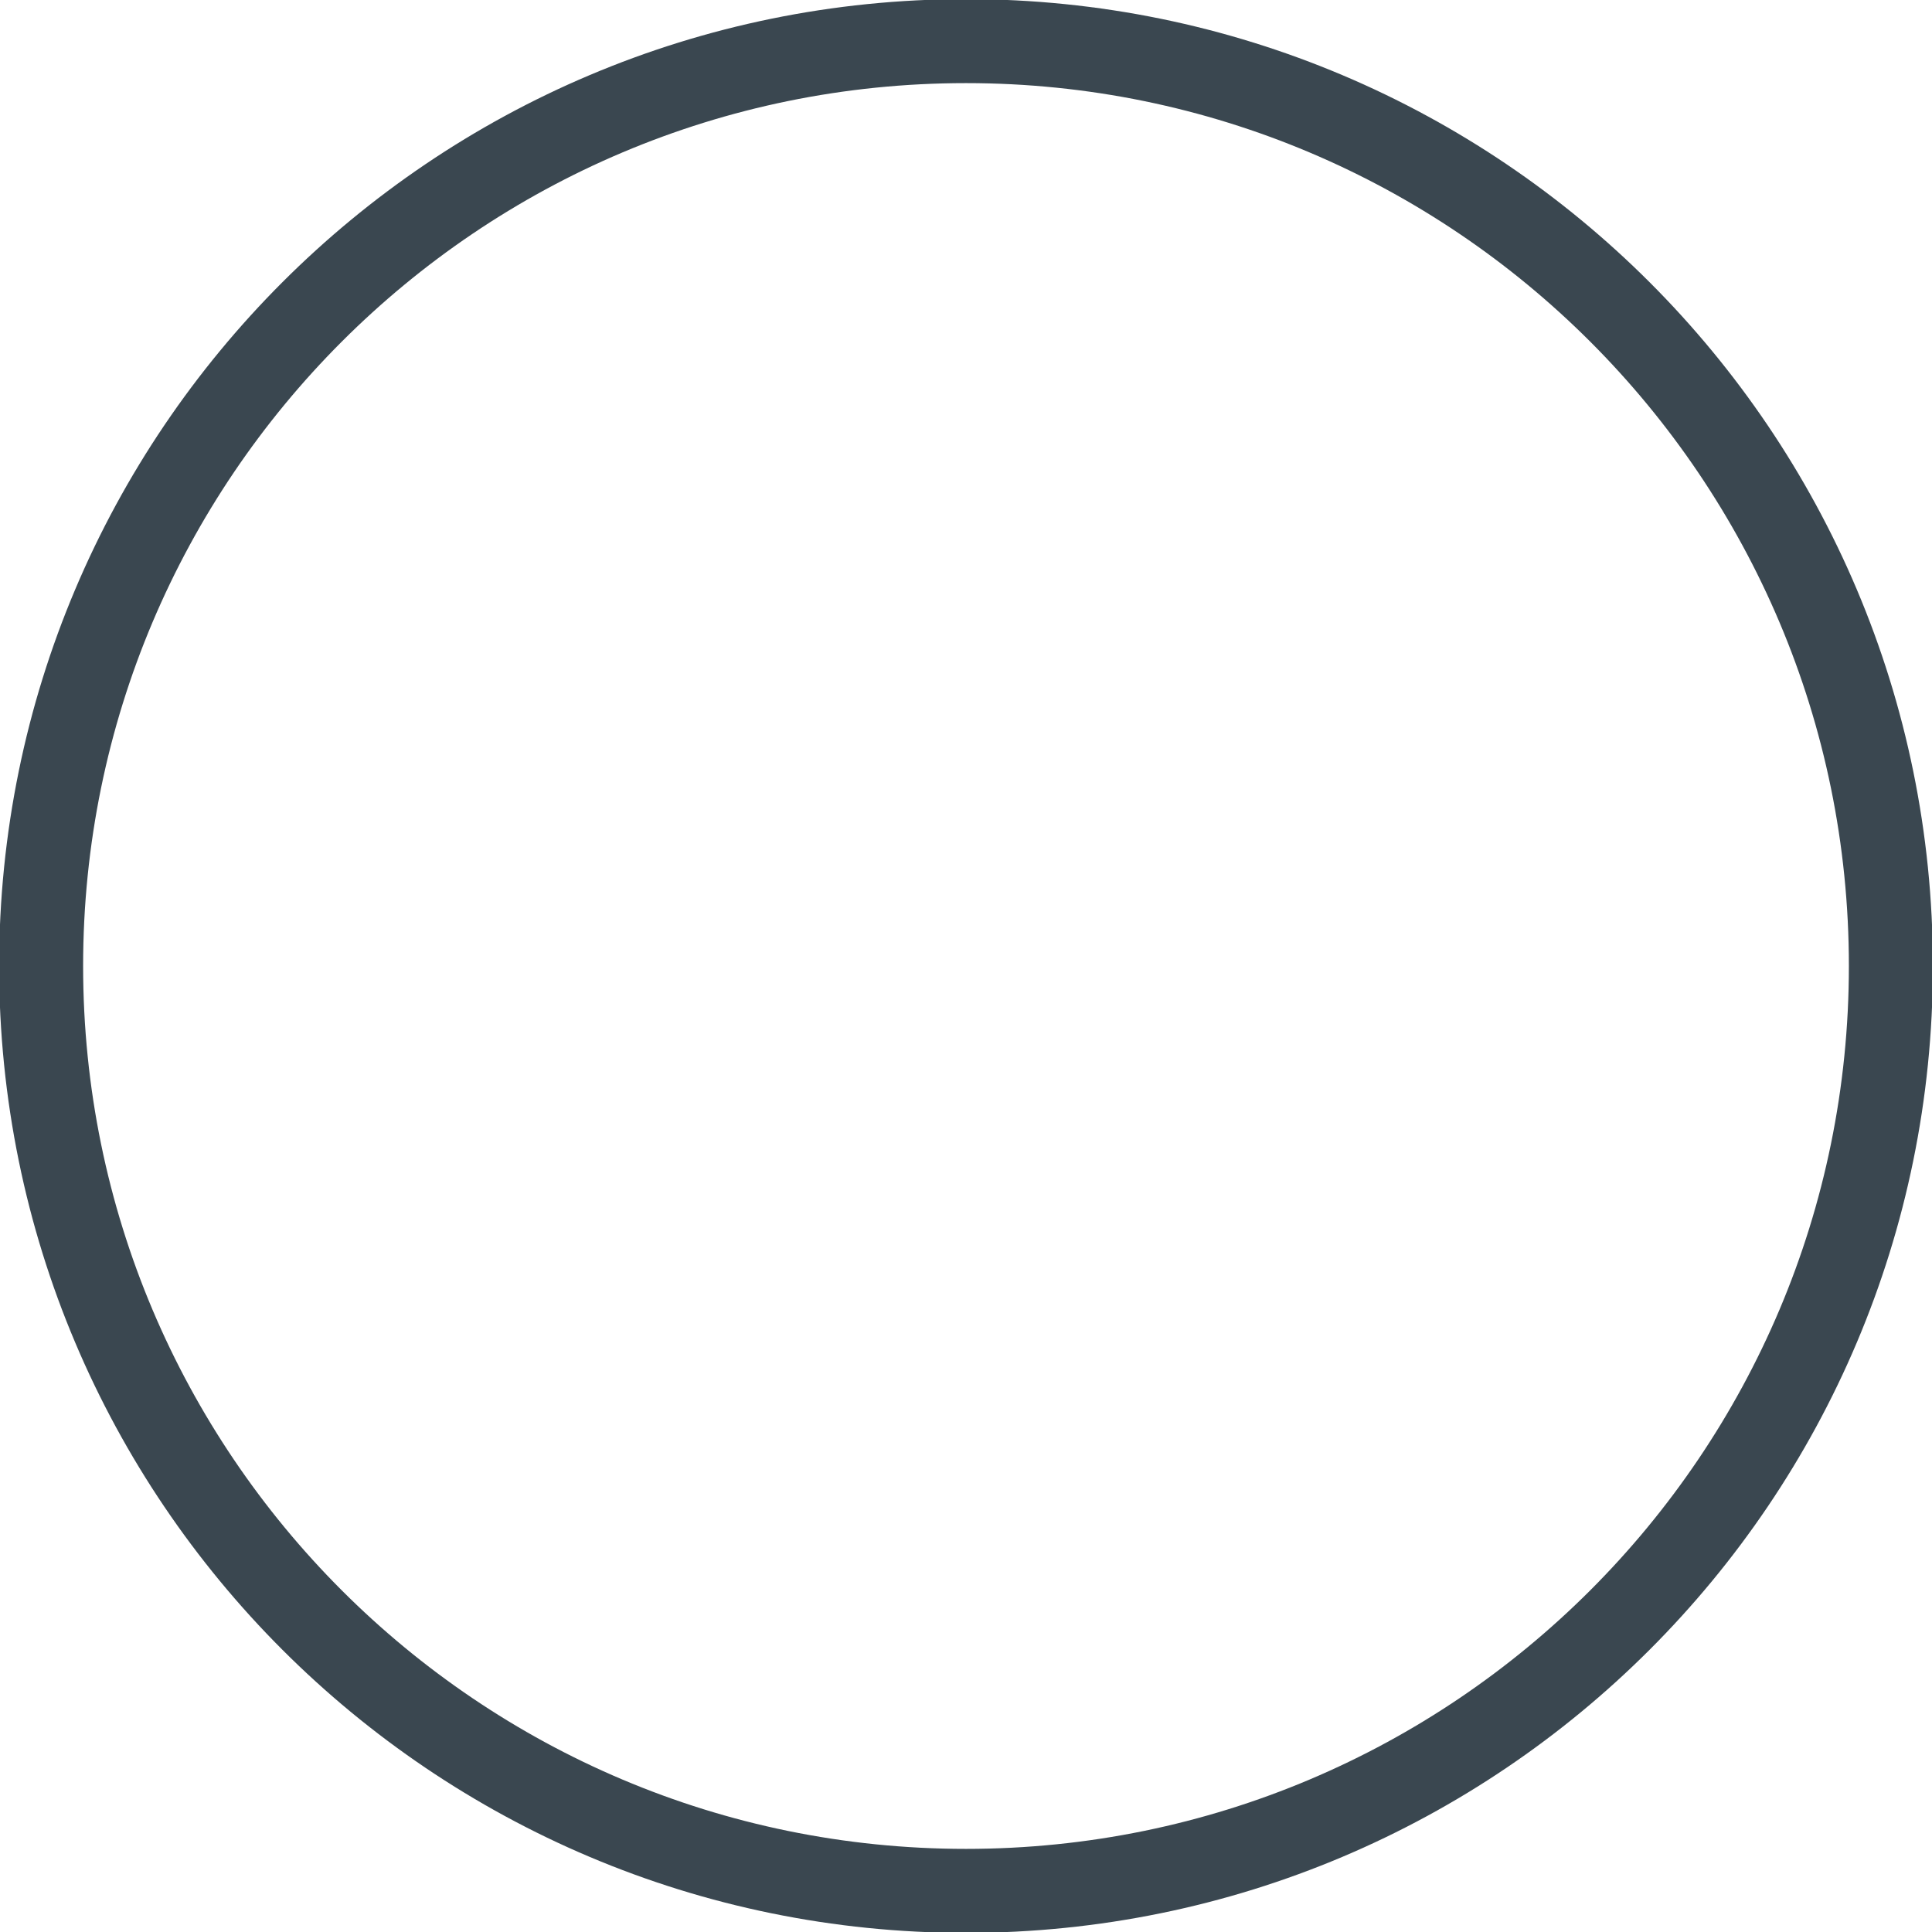
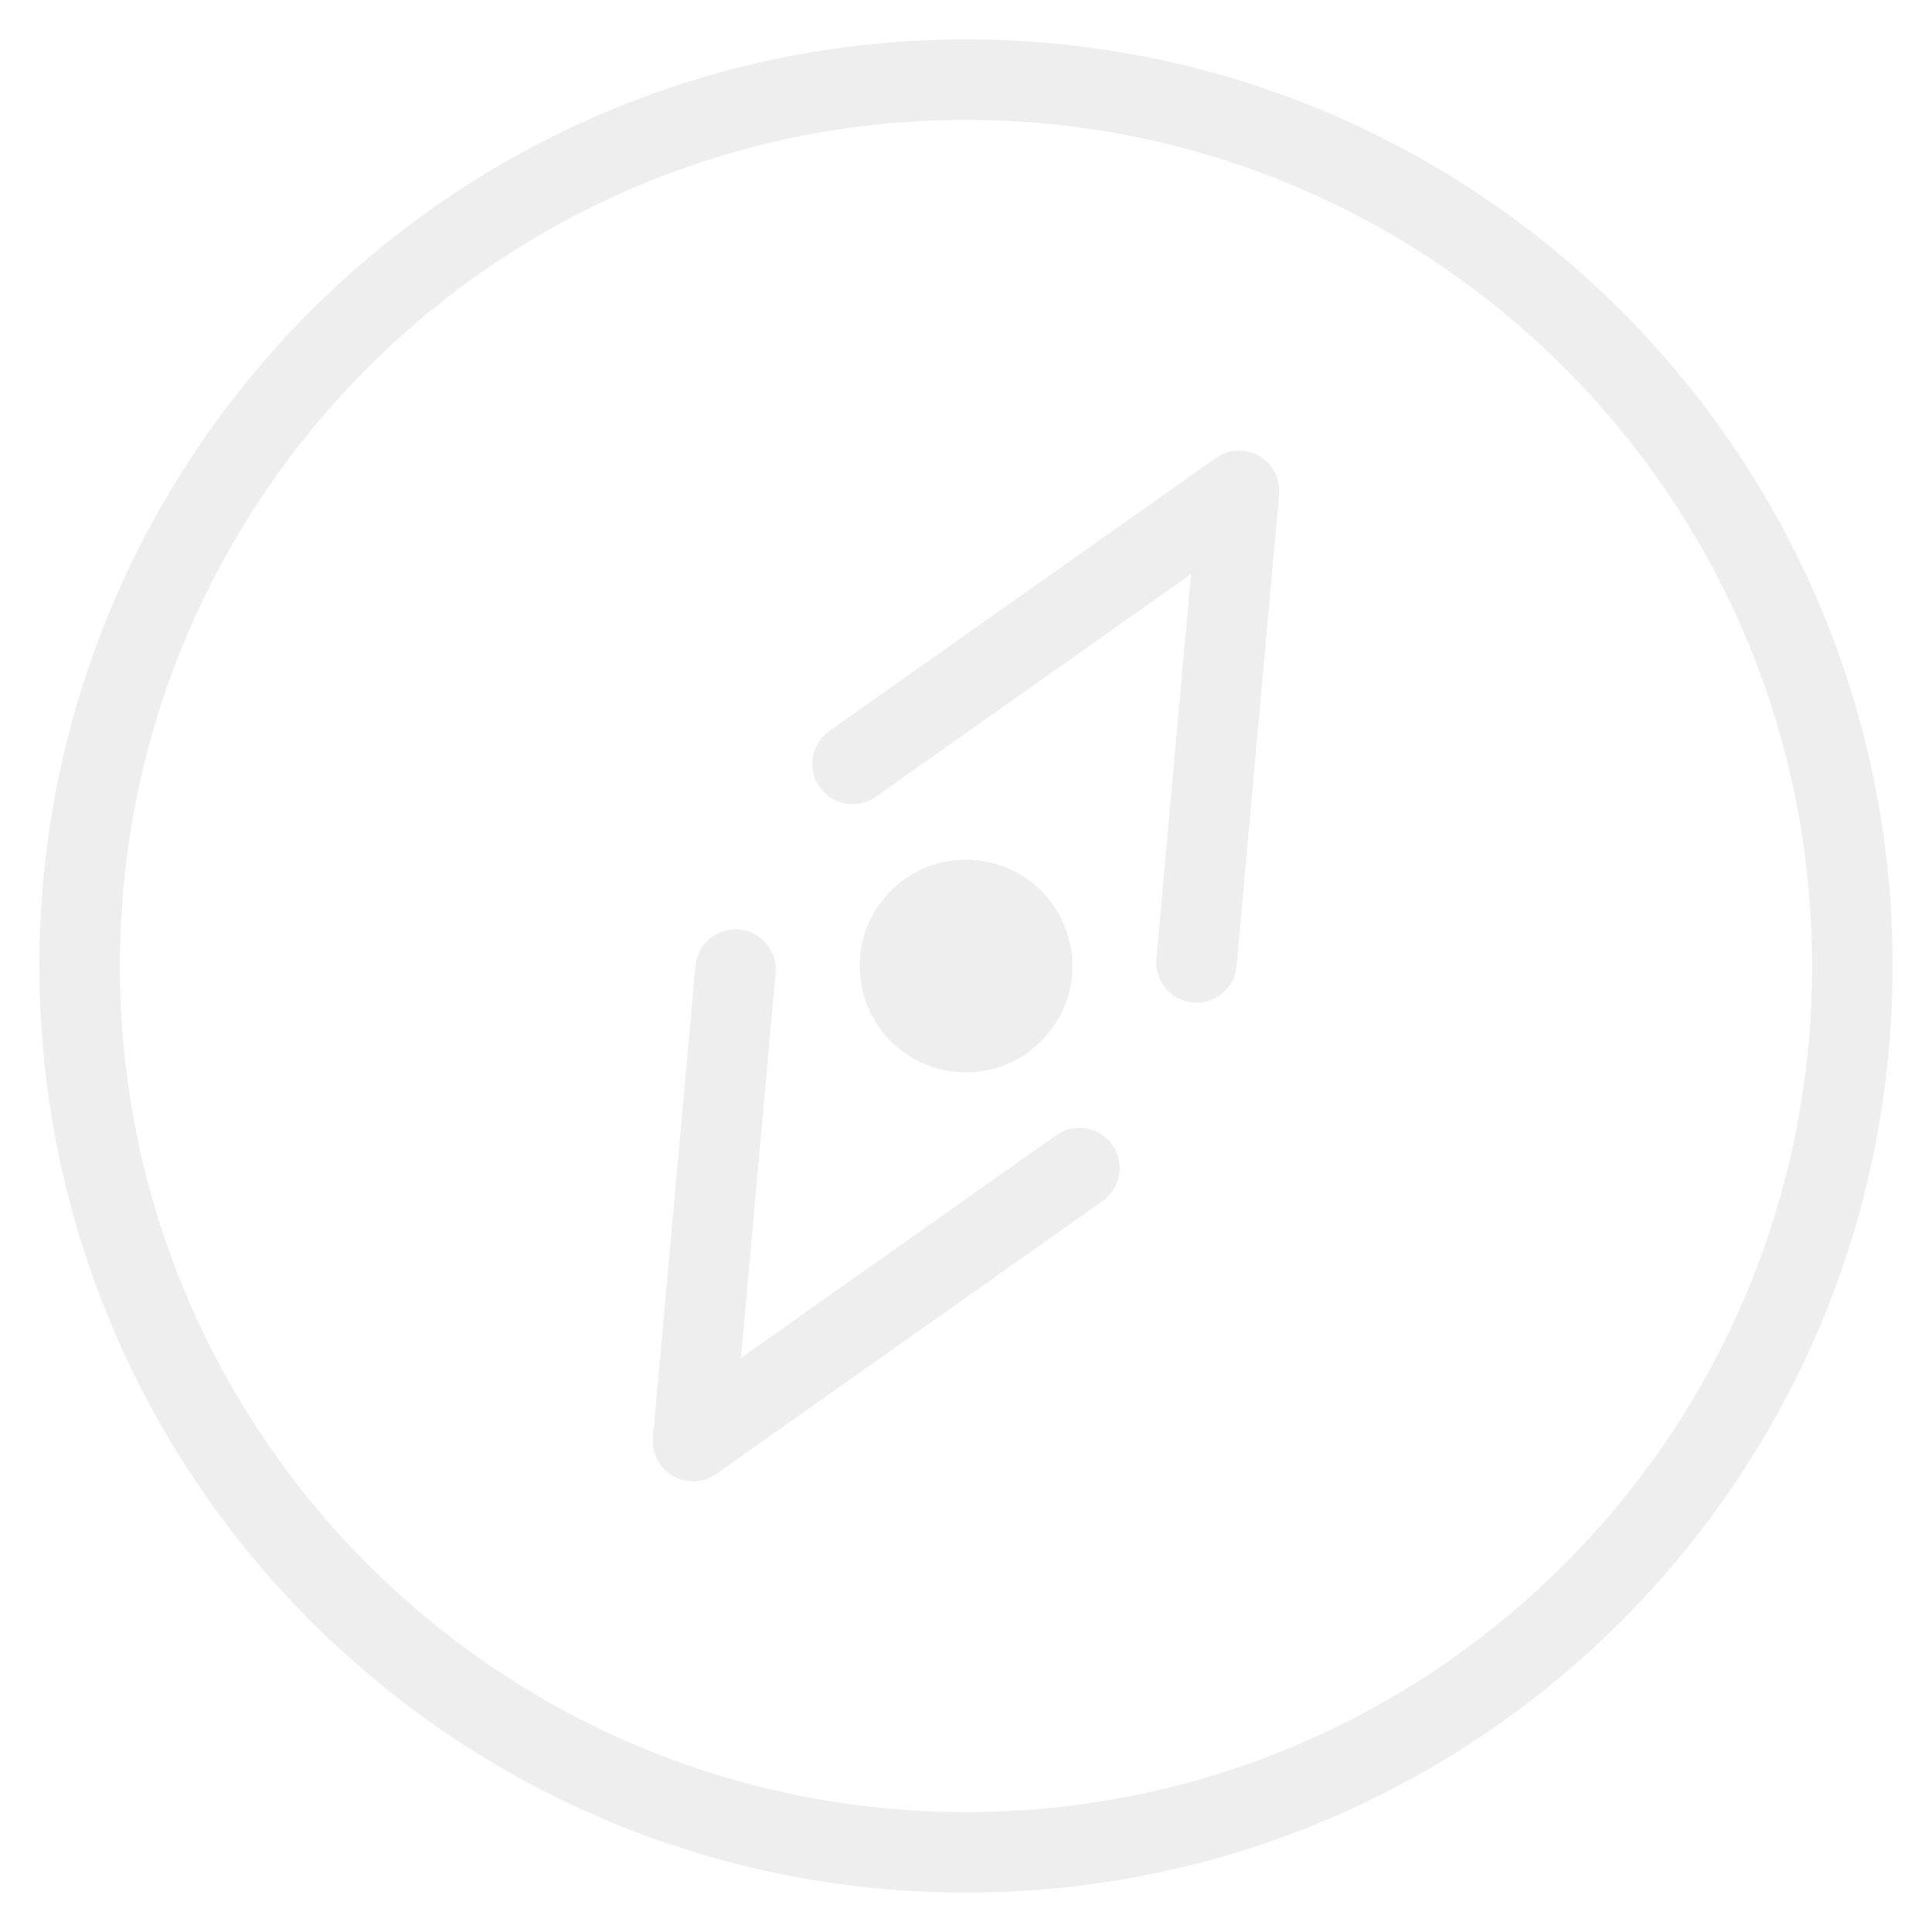
- <svg xmlns="http://www.w3.org/2000/svg" width="46" height="46" viewBox="0 0 46 46" fill="none">
-   <path d="M23 45.021C35.162 45.021 45.021 35.162 45.021 23C45.021 10.838 35.162 0.979 23 0.979C10.838 0.979 0.979 10.838 0.979 23C0.979 35.162 10.838 45.021 23 45.021Z" stroke="#3A4750" stroke-width="2" stroke-miterlimit="10" />
+ <svg xmlns="http://www.w3.org/2000/svg" width="48" height="48" viewBox="0 0 48 48" fill="none">
+   <path d="M24 26.643C25.459 26.643 26.643 25.459 26.643 24C26.643 22.541 25.459 21.358 24 21.358C22.541 21.358 21.358 22.541 21.358 24C21.358 25.459 22.541 26.643 24 26.643Z" fill="#EEEEEE" />
+   <path fill-rule="evenodd" clip-rule="evenodd" d="M24 2.979C12.39 2.979 2.979 12.39 2.979 24C2.979 35.61 12.39 45.021 24 45.021C35.61 45.021 45.021 35.61 45.021 24C45.021 12.39 35.61 2.979 24 2.979ZM0.979 24C0.979 11.286 11.286 0.979 24 0.979C36.714 0.979 47.021 11.286 47.021 24C47.021 36.714 36.714 47.021 24 47.021C11.286 47.021 0.979 36.714 0.979 24ZM31.282 11.33C31.62 11.525 31.814 11.898 31.779 12.287L30.722 24.002C30.672 24.552 30.186 24.957 29.636 24.908C29.086 24.858 28.68 24.372 28.73 23.822L29.592 14.262L21.758 19.796C21.307 20.115 20.683 20.007 20.365 19.556C20.046 19.105 20.153 18.481 20.604 18.162L30.206 11.38C30.524 11.155 30.944 11.136 31.282 11.33ZM18.364 23.092C18.915 23.142 19.32 23.628 19.27 24.178L18.408 33.738L26.242 28.204C26.693 27.886 27.317 27.993 27.636 28.444C27.954 28.895 27.847 29.519 27.396 29.838L17.794 36.62C17.476 36.845 17.056 36.864 16.718 36.67C16.38 36.475 16.186 36.102 16.222 35.714L17.279 23.998C17.328 23.448 17.814 23.043 18.364 23.092Z" fill="#EEEEEE" />
</svg>
